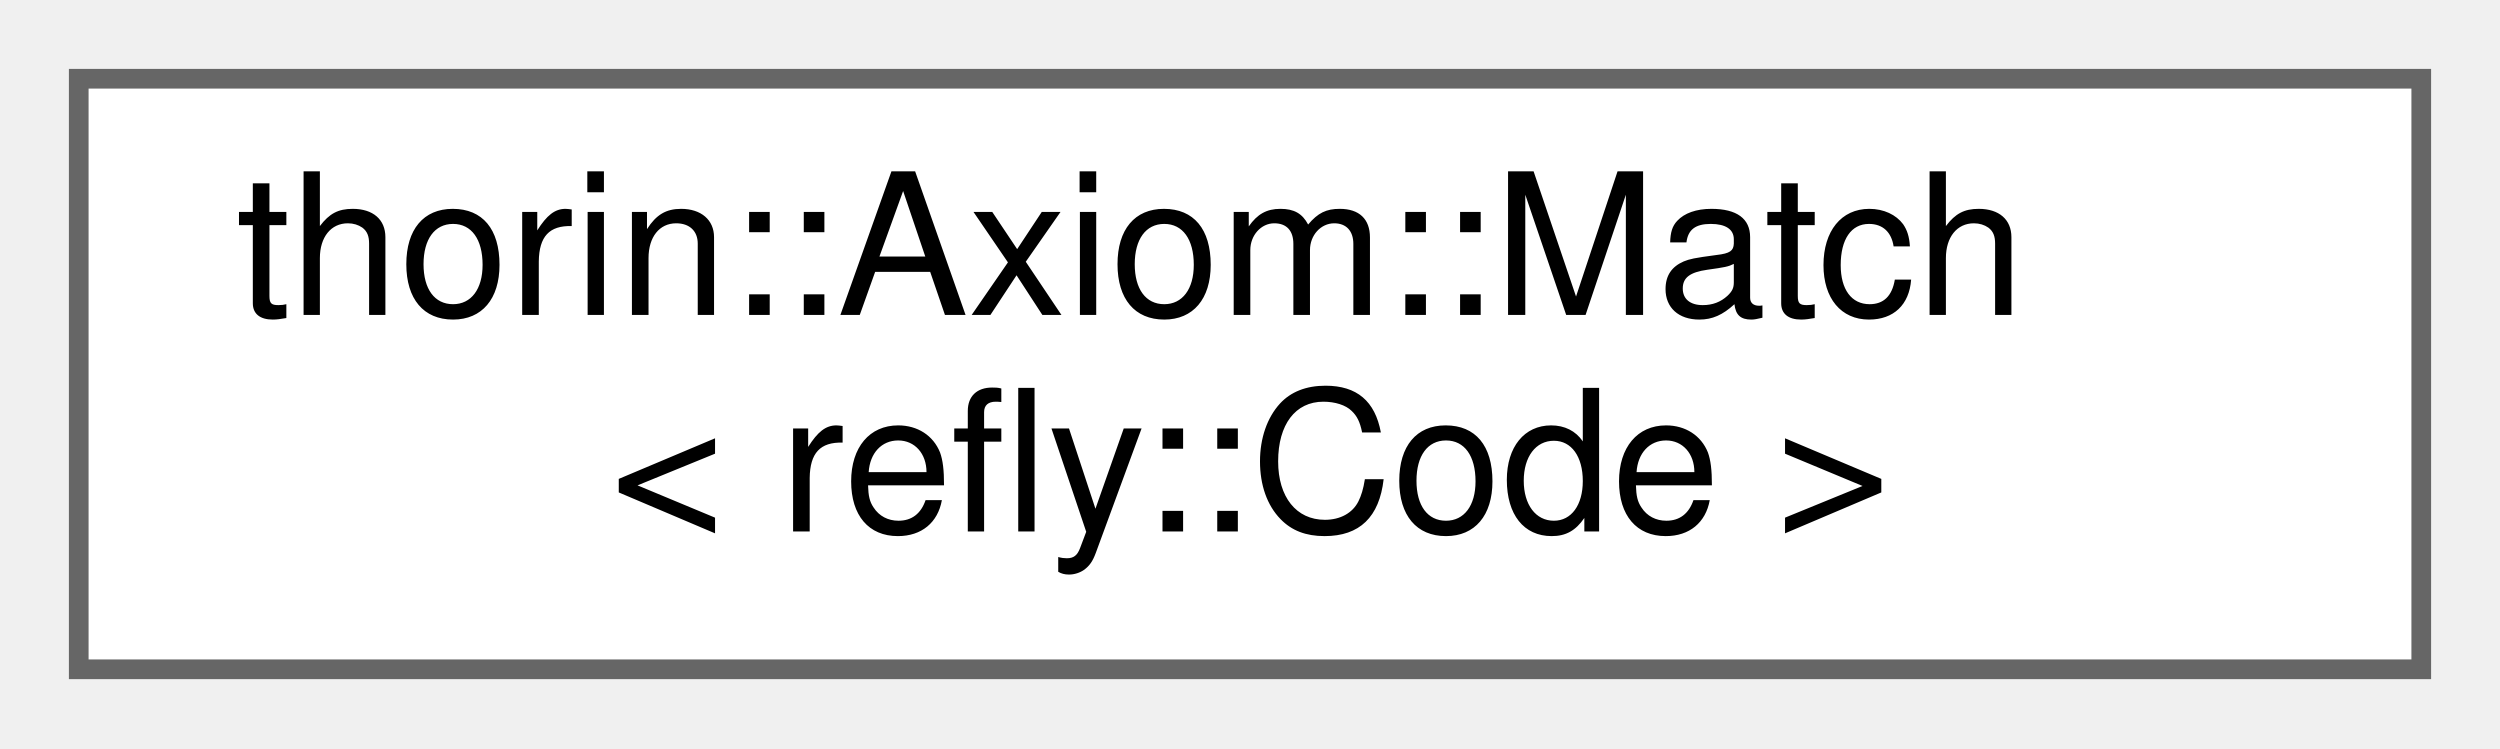
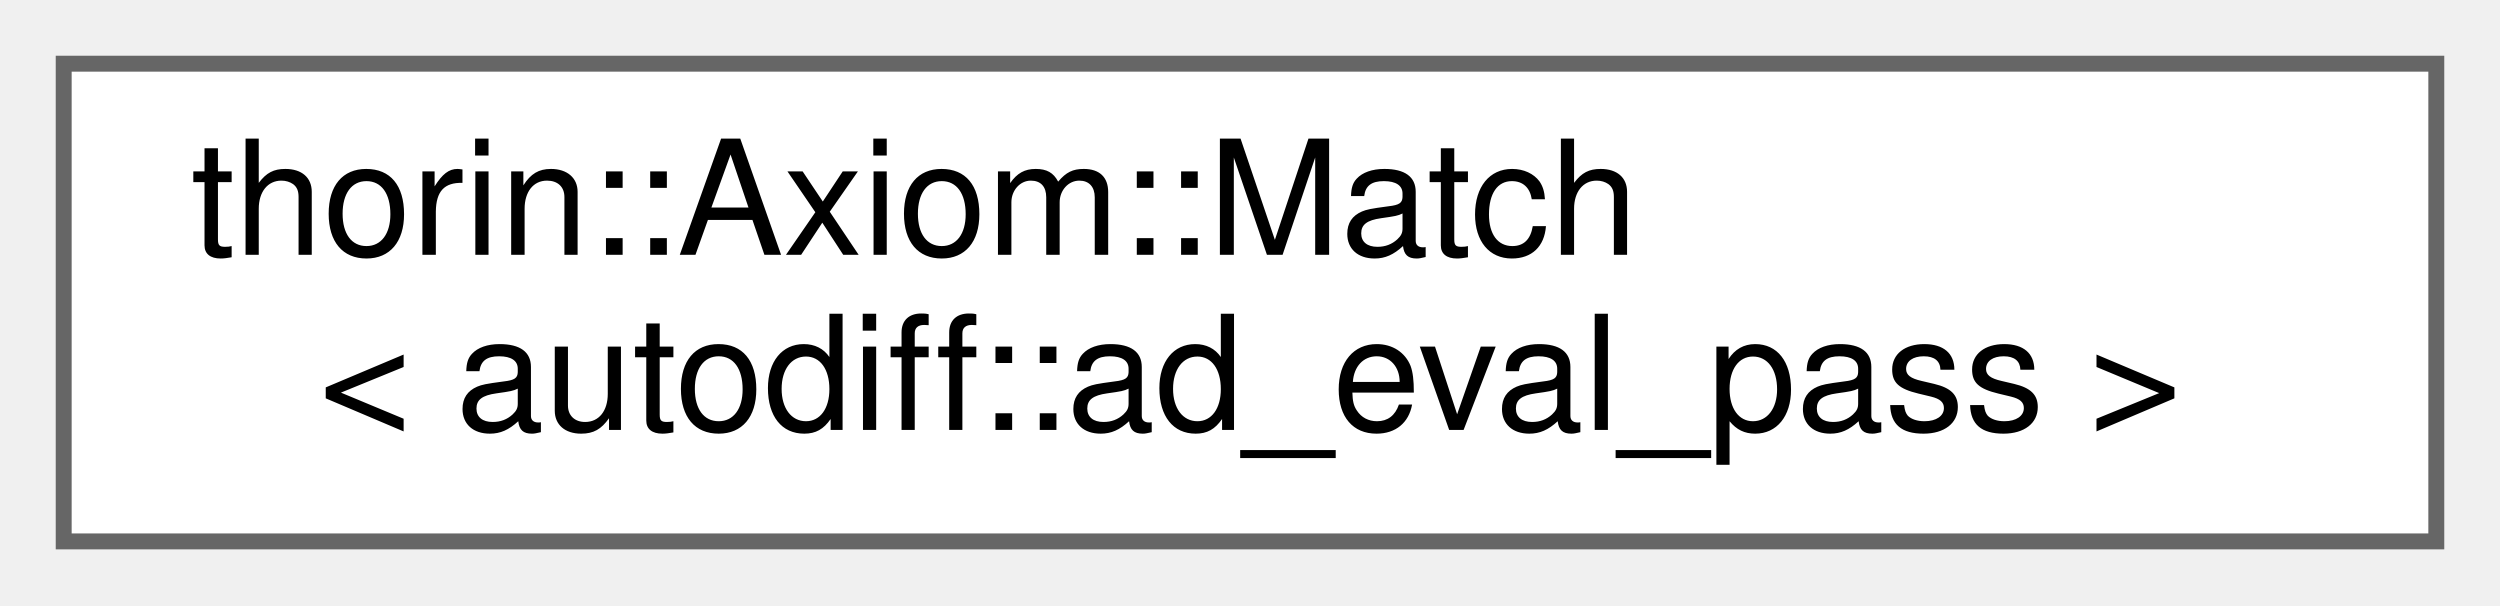
- <svg xmlns="http://www.w3.org/2000/svg" xmlns:xlink="http://www.w3.org/1999/xlink" width="127pt" height="38pt" viewBox="0.00 0.00 127.00 38.00">
+ <svg xmlns="http://www.w3.org/2000/svg" xmlns:xlink="http://www.w3.org/1999/xlink" width="157pt" height="38pt" viewBox="0.00 0.00 157.00 38.00">
  <g id="graph0" class="graph" transform="scale(1 1) rotate(0) translate(4 34)">
    <g id="node1" class="node">
      <g id="a_node1">
-         <a xlink:href="classthorin_1_1Axiom.html#structthorin_1_1Axiom_1_1Match_3_01refly_1_1Code_01_4" target="_top" xlink:title=" ">
-           <polygon fill="white" stroke="#666666" points="119,-30 0,-30 0,0 119,0 119,-30" />
+         <a xlink:href="classthorin_1_1Axiom.html#structthorin_1_1Axiom_1_1Match_3_01autodiff_1_1ad__eval__pass_01_4" target="_top" xlink:title=" ">
+           <polygon fill="white" stroke="#666666" points="149,-30 0,-30 0,0 149,0 149,-30" />
          <text text-anchor="start" x="8" y="-18" font-family="Helvetica,sans-Serif" font-size="10.00">thorin::Axiom::Match</text>
-           <text text-anchor="middle" x="59.5" y="-7" font-family="Helvetica,sans-Serif" font-size="10.00">&lt; refly::Code &gt;</text>
+           <text text-anchor="middle" x="74.5" y="-7" font-family="Helvetica,sans-Serif" font-size="10.00">&lt; autodiff::ad_eval_pass &gt;</text>
        </a>
      </g>
    </g>
  </g>
</svg>
